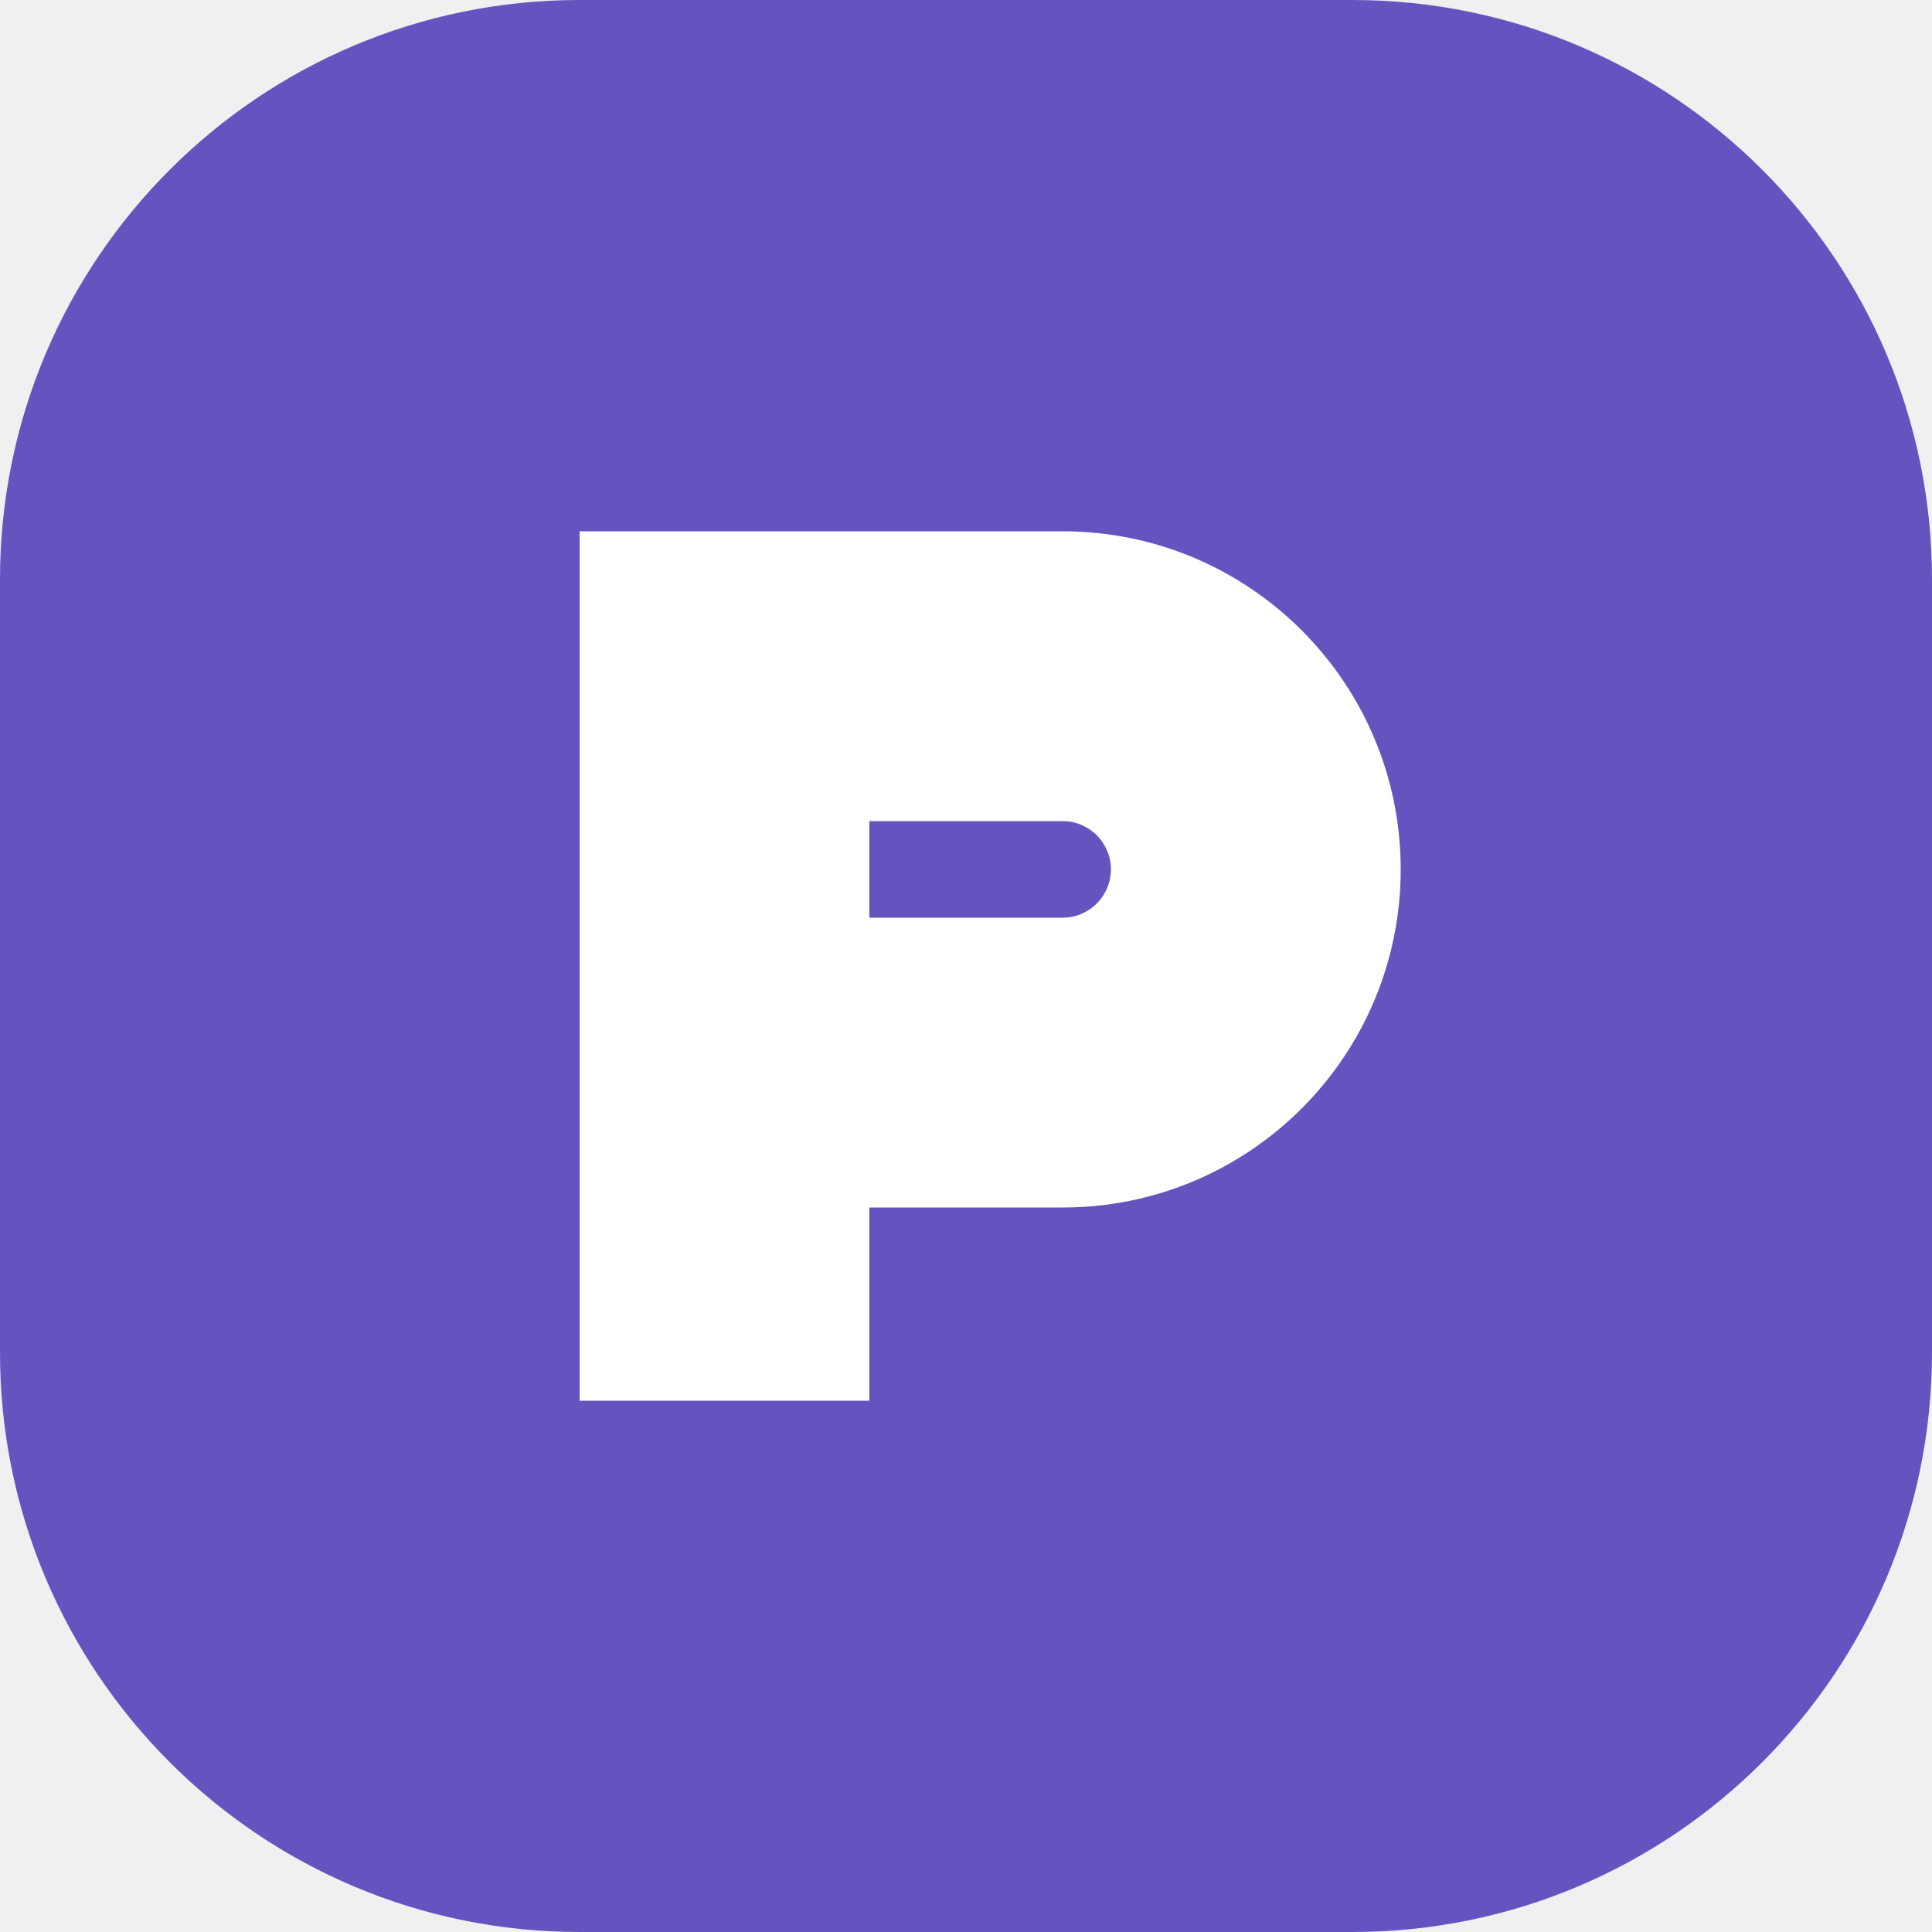
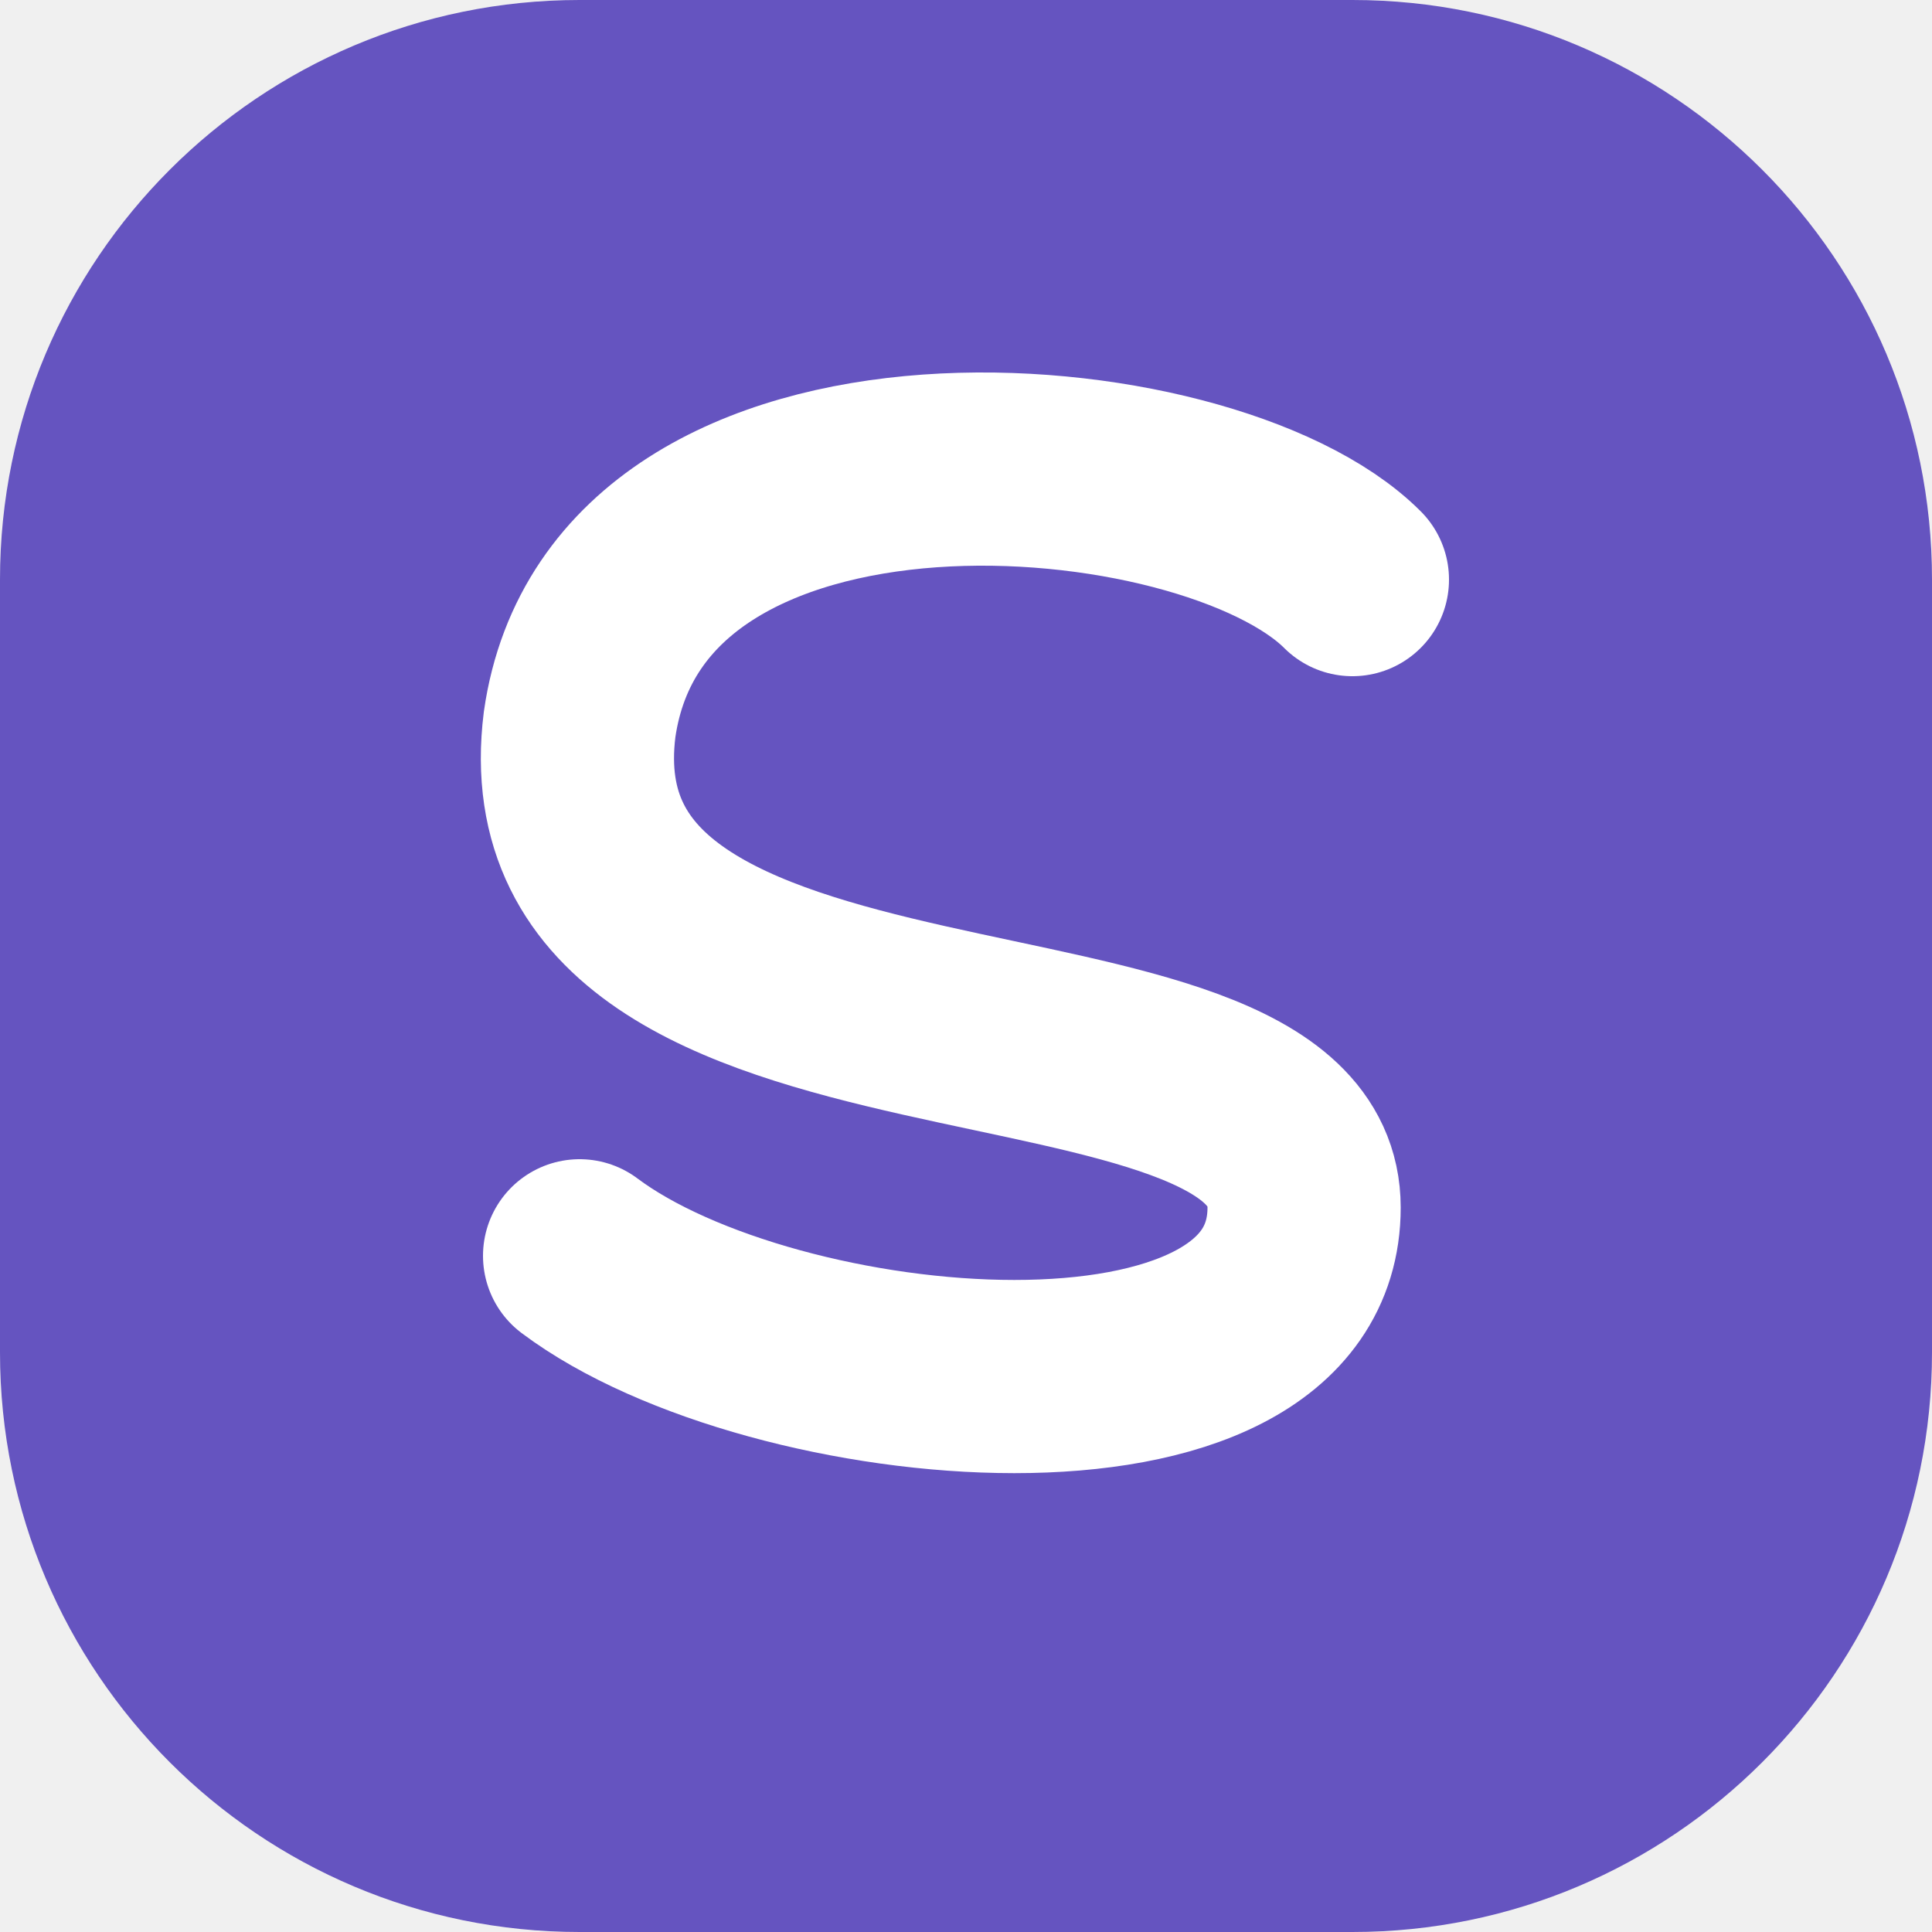
<svg xmlns="http://www.w3.org/2000/svg" viewBox="0 0 40 40">
  <rect width="40" height="40" rx="12" fill="#6554c0" />
-   <path d="M12 29V11h10a7 7 0 010 14h-4v4zm6-10h4a1 1 0 000-2h-4z" fill="white" />
+   <path d="M28 12c-3-3-15-4-16 3-1 8 15 5 15 10 0 5-11 4-15 1" fill="none" stroke="white" stroke-width="4" stroke-linecap="round" />
</svg>
